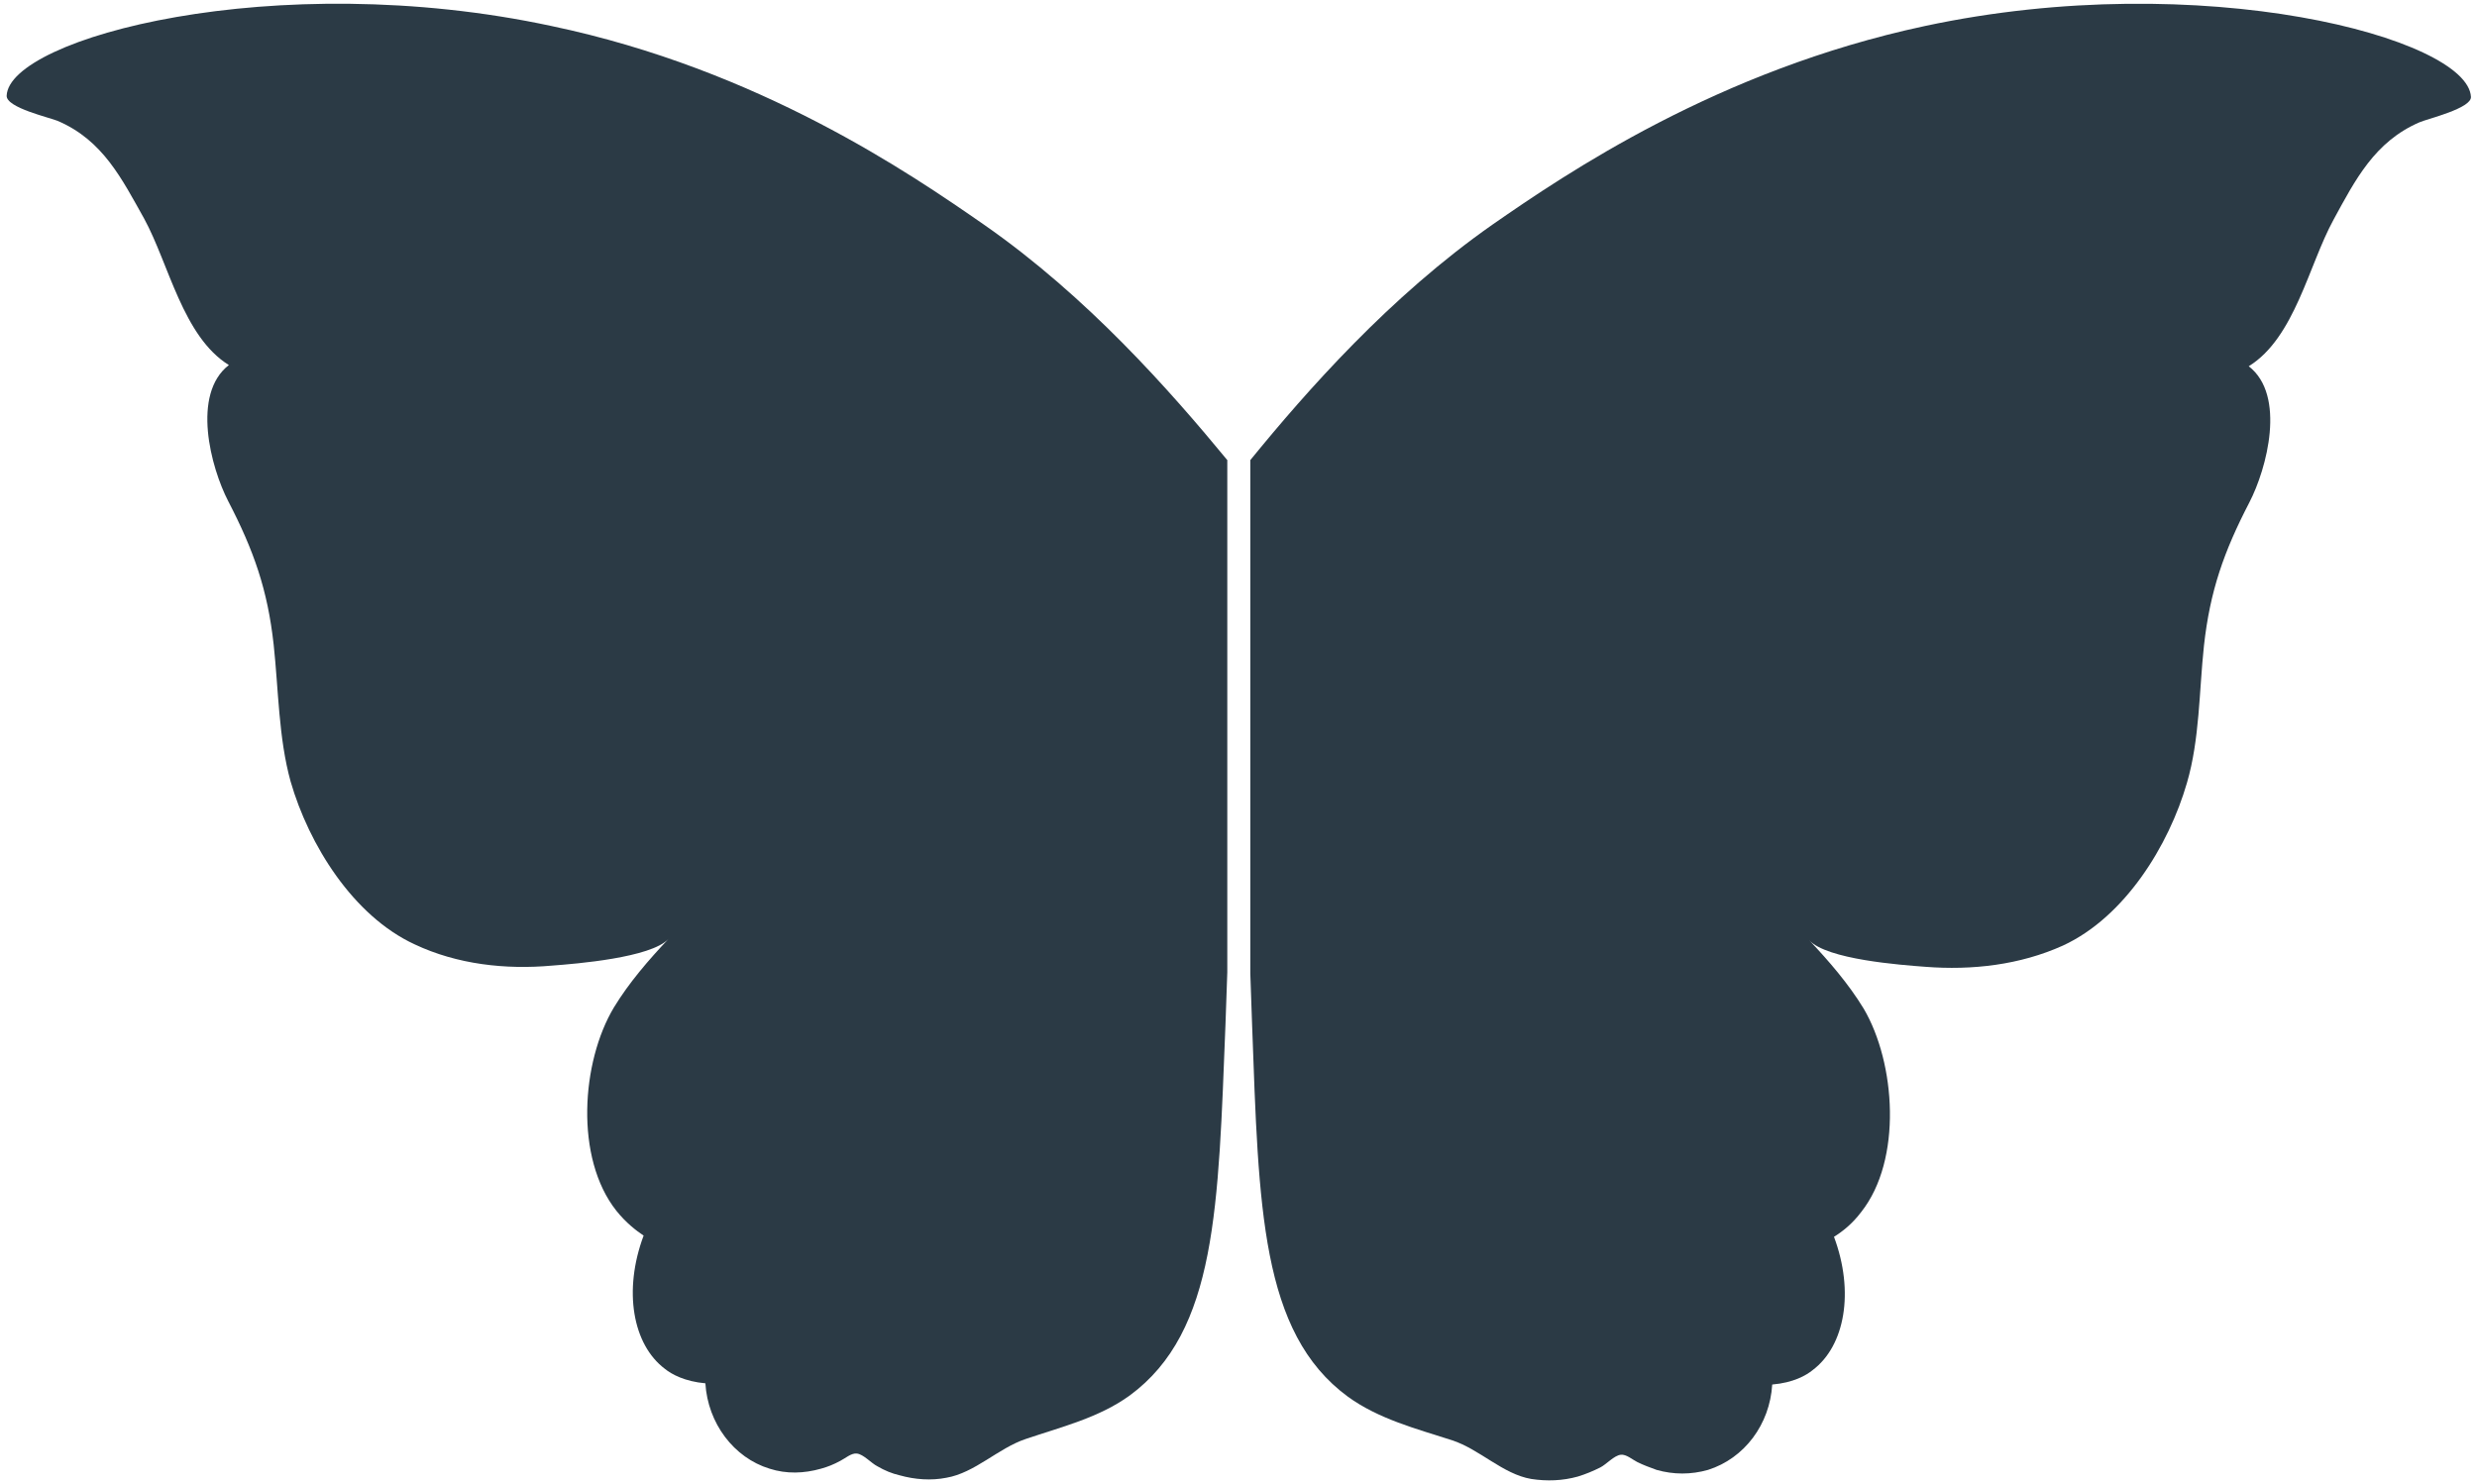
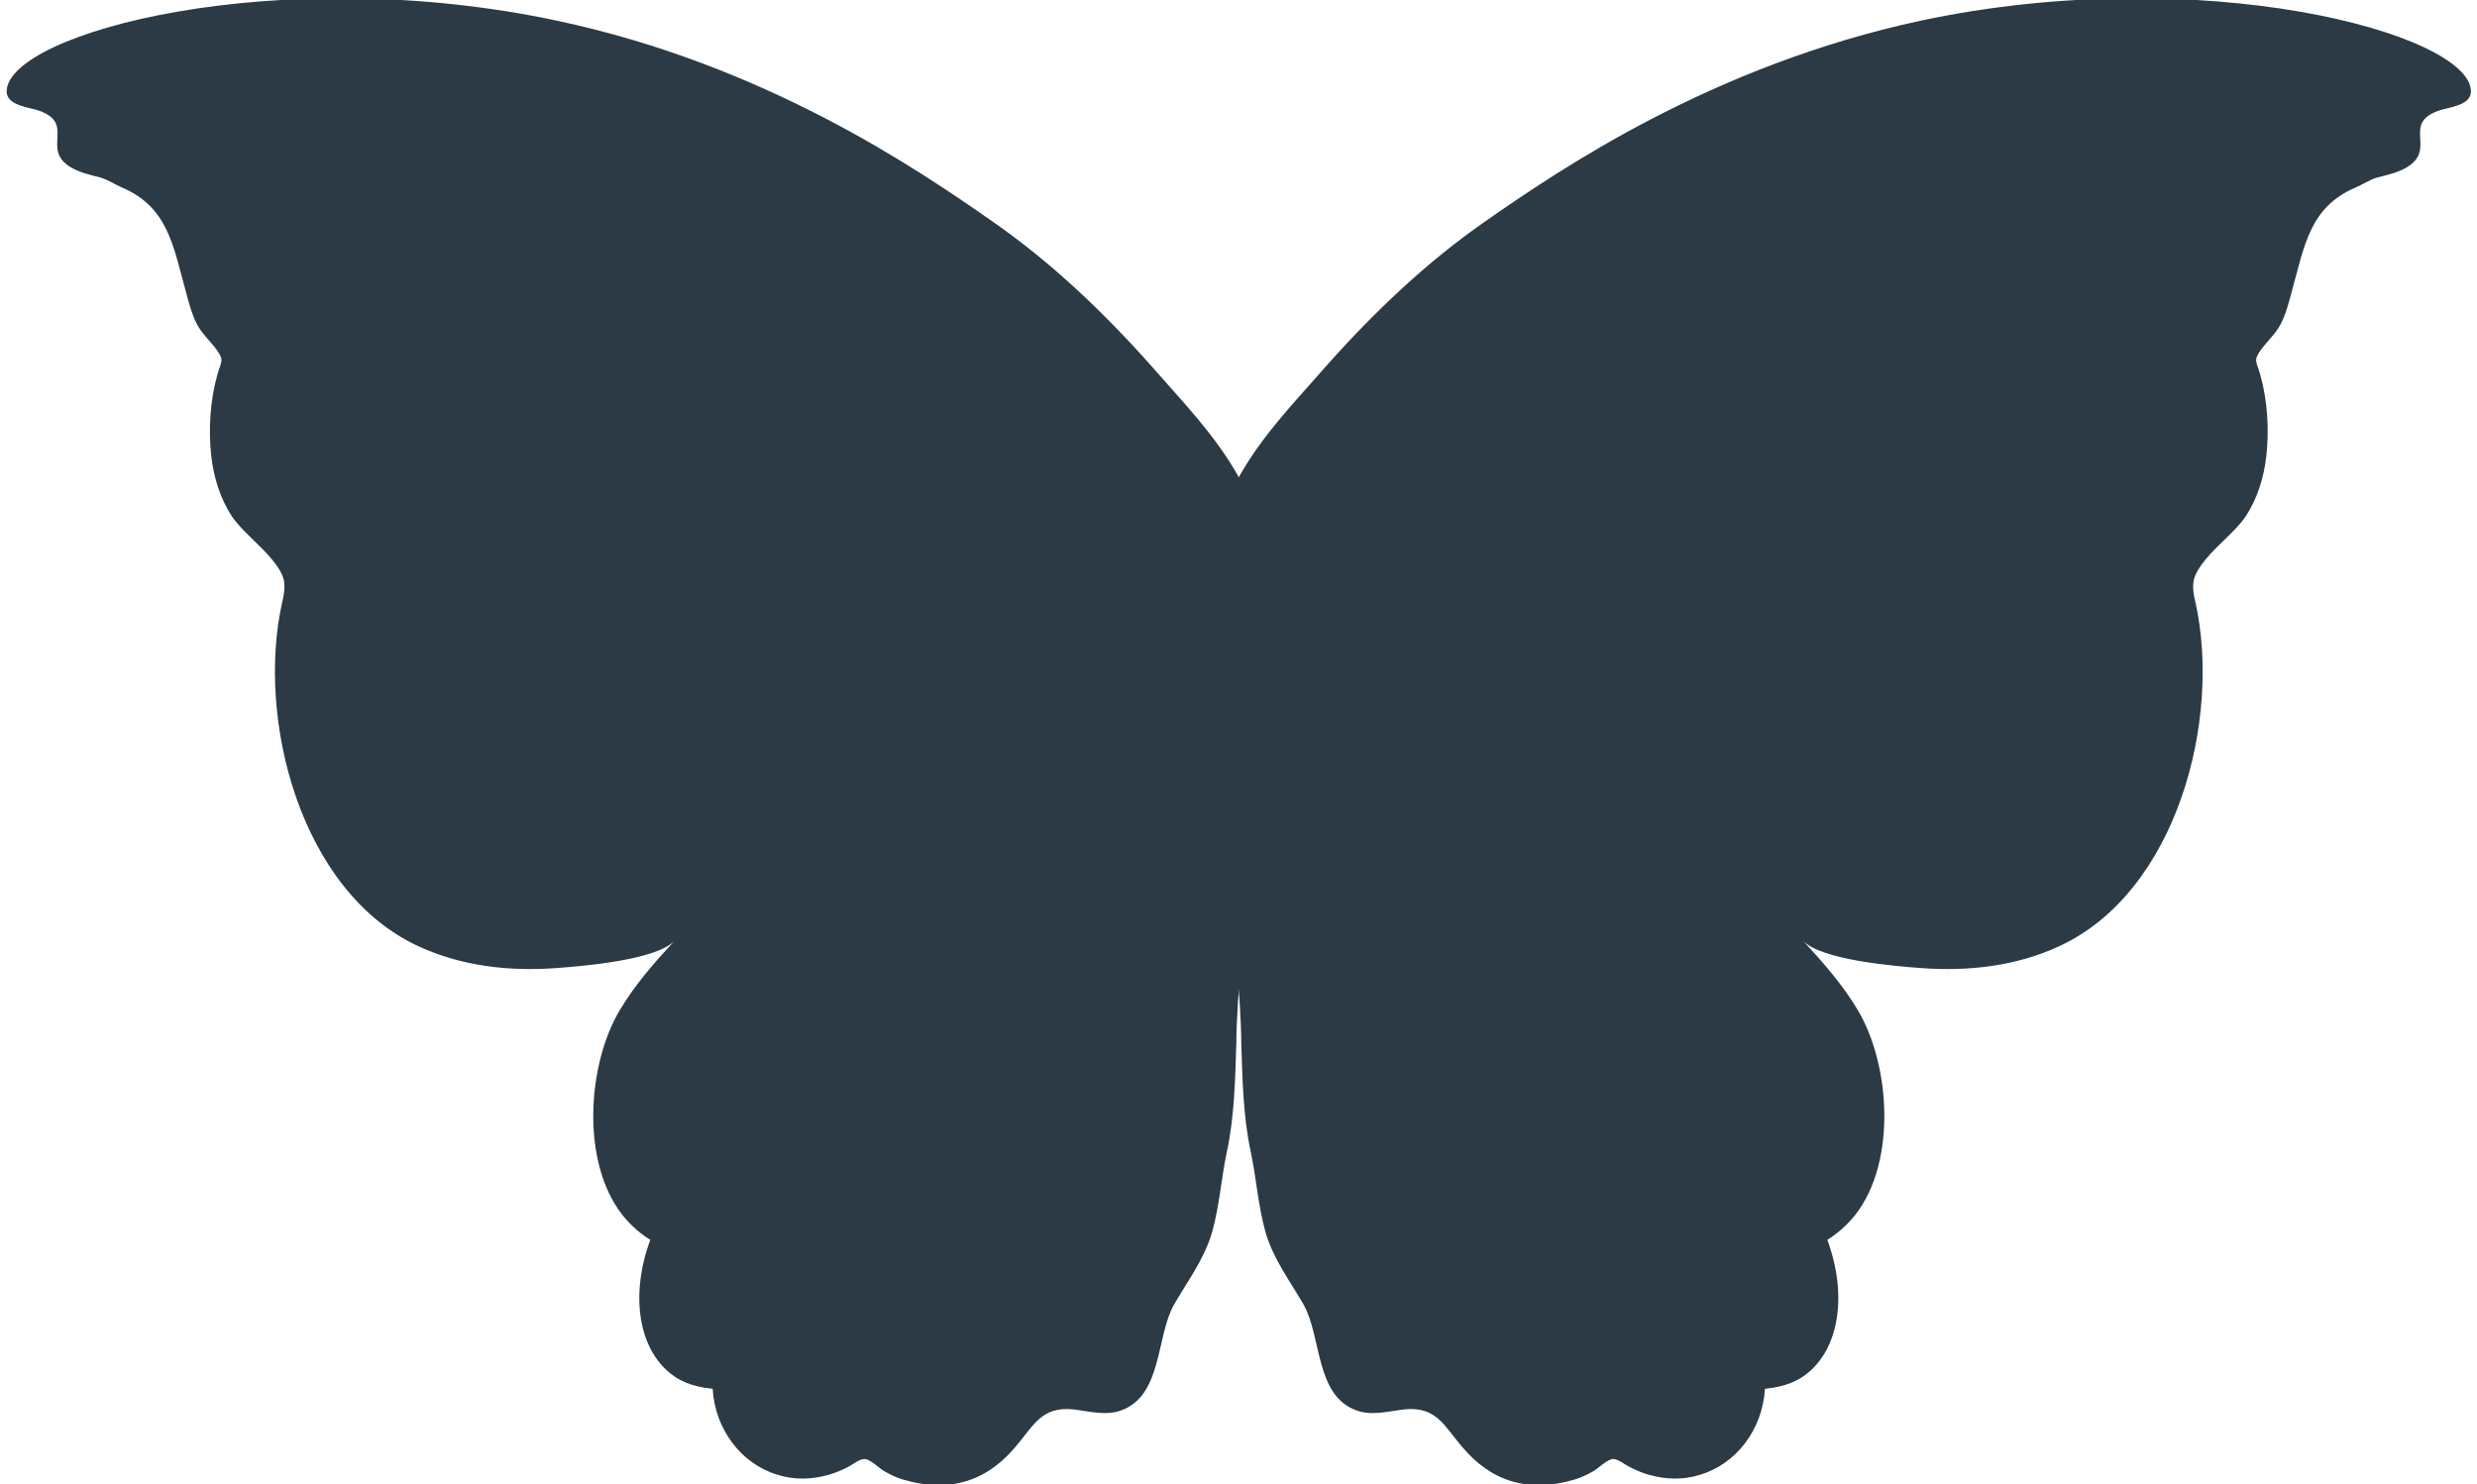
<svg xmlns="http://www.w3.org/2000/svg" version="1.1" id="Layer_1" x="0px" y="0px" viewBox="0 0 409.1 245.1" style="enable-background:new 0 0 409.1 245.1;" xml:space="preserve">
  <style type="text/css">
	.st0{fill:#2B3A45;}
</style>
  <path class="st0" d="M17.9,16.9c-2.2,0-3.9-1.7-3.9-3.9s1.7-3.9,3.9-3.9s3.9,1.7,3.9,3.9S20.1,16.9,17.9,16.9z" />
  <path class="st0" d="M130.2,233.2c-3.2,0-5.9-2.6-5.9-5.9c0-3.2,2.6-5.9,5.9-5.9c3.2,0,5.9,2.6,5.9,5.9  C136.1,230.6,133.4,233.2,130.2,233.2z" />
  <path class="st0" d="M155.2,237.4c-2.6,0-4.7-2.1-4.7-4.7c0-2.6,2.1-4.7,4.7-4.7c2.6,0,4.7,2.1,4.7,4.7  C159.8,235.3,157.7,237.4,155.2,237.4z" />
-   <path class="st0" d="M387.3,13c0-2.2,1.7-3.9,3.9-3.9s3.9,1.7,3.9,3.9s-1.7,3.9-3.9,3.9S387.3,15.1,387.3,13z" />
-   <path class="st0" d="M273,227.3c0-3.2,2.6-5.9,5.9-5.9c3.2,0,5.9,2.6,5.9,5.9c0,3.2-2.6,5.9-5.9,5.9  C275.7,233.2,273,230.6,273,227.3z" />
-   <path class="st0" d="M249.3,232.7c0-2.6,2.1-4.7,4.7-4.7s4.7,2.1,4.7,4.7c0,2.6-2.1,4.7-4.7,4.7S249.3,235.3,249.3,232.7z" />
-   <g>
-     <path class="st0" d="M162.5,37.1c-12.1-8.4-37.1-25.6-71.4-32.8C45.4-5.5,1.5,6.3,1.1,15.8c-0.1,2,7.1,3.6,8.5,4.2   c7.4,3.2,10.5,9.5,14.2,16.1c4.1,7.5,6.4,19.5,14,24.2c-6.2,4.8-3,16.9-0.1,22.5c4.2,8.1,6.5,14.6,7.5,23.7   c0.8,7.4,0.8,15.4,2.8,22.6c3,10.4,10.3,22.2,20.5,26.9c7,3.3,15,4.2,22.7,3.5c4-0.3,16.3-1.3,19.2-4.4c-3.3,3.5-6.5,7.2-9,11.3   c-5.4,9-6.5,24.9,0.4,33.6c1.6,2,3.3,3.3,4.5,4.1c-3.4,9.1-1.8,18,3.5,22c1.1,0.9,3.3,2.1,6.7,2.4c0.4,6.6,4.7,12.3,10.6,14.1   c2.8,0.9,5.7,0.8,8.5,0c1.1-0.3,2.1-0.7,3.2-1.3c0.8-0.4,1.8-1.3,2.7-1.2c1.1,0.1,2.4,1.6,3.4,2.1c1.2,0.7,2.4,1.2,3.7,1.5   c2.5,0.7,5.2,0.9,7.7,0.4c4.7-0.8,8.6-4.9,13.1-6.4c5.9-2,12.1-3.5,17.2-7.2c14.4-10.6,14.6-31.2,15.8-61.3   c0.1-2.6,0.2-5.5,0.3-8.6V76C193.3,64.6,179.6,49,162.5,37.1z" />
-     <path class="st0" d="M317.9,4.3c-34.2,7.3-59.3,24.4-71.4,32.8C229.5,49,215.8,64.6,206.5,76v84.8c0.1,3.1,0.2,6,0.3,8.6   c1.1,30,1.4,50.7,15.8,61.3c5.1,3.7,11.3,5.3,17.2,7.2c4.6,1.5,8.4,5.6,13.1,6.4c2.6,0.4,5.2,0.3,7.7-0.4c1.3-0.4,2.5-0.9,3.7-1.5   c1-0.5,2.3-2,3.4-2.1c0.9-0.1,1.9,0.8,2.7,1.2c1,0.5,2.1,0.9,3.2,1.3c2.8,0.8,5.7,0.8,8.5,0c6-1.9,10.2-7.5,10.6-14.1   c3.5-0.3,5.6-1.5,6.7-2.4c5.3-4,6.9-12.9,3.5-22c1.3-0.8,3-2.1,4.5-4.1c6.8-8.6,5.7-24.6,0.4-33.6c-2.5-4.1-5.7-7.8-9-11.3   c2.9,3.2,15.2,4.1,19.2,4.4c7.7,0.6,15.6-0.3,22.7-3.5c10.2-4.7,17.5-16.5,20.5-26.9c2.1-7.2,2-15.1,2.8-22.6   c1-9.1,3.3-15.6,7.5-23.7c2.9-5.6,6.1-17.7-0.1-22.5c7.6-4.7,9.9-16.7,14-24.2c3.6-6.6,6.8-12.9,14.2-16.1c1.4-0.6,8.6-2.3,8.5-4.2   C407.6,6.3,363.7-5.5,317.9,4.3z" />
-   </g>
+   <path class="st0" d="M208.6,95.5c-0.1-2.8-0.2-5.6-0.8-8.4c-2.3-10.4-10.8-18.8-17.6-26.6c-7.9-8.9-16.6-17.2-26.4-24  C151.6,28,126.4,10.7,91.9,3.4C45.7-6.4,1.5,5.4,1.1,15c-0.1,2.5,3.8,2.7,5.4,3.3c6.1,2.2,0.1,6.4,5.3,9.4c1.4,0.8,3.1,1.2,4.7,1.6  c1.4,0.4,2.5,1.2,3.7,1.7c7.5,3.2,8.4,9.6,10.4,16.8c0.5,1.9,1,3.9,1.9,5.7c0.9,1.7,2.2,2.8,3.3,4.3c1.3,1.8,0.7,1.9,0.1,4.1  c-1.2,4.2-1.5,9.1-1,13.5c0.4,3.5,1.5,7,3.4,9.9c1.8,2.6,4.6,4.6,6.7,7.2c0.8,1,1.6,2.1,1.9,3.4c0.2,1.2,0,2.4-0.3,3.6  c-4.3,19.3,3,47.8,22.5,56.8c7.1,3.3,15.1,4.2,22.9,3.6c4.1-0.3,16.4-1.3,19.4-4.5c-3.3,3.6-6.5,7.2-9,11.4  c-5.4,9-6.5,25.1,0.4,33.9c1.6,2,3.3,3.3,4.6,4.1c-3.4,9.2-1.9,18.1,3.5,22.2c1.1,0.9,3.3,2.1,6.8,2.4c0.4,6.7,4.7,12.4,10.7,14.2  c2.8,0.9,5.7,0.8,8.5,0c1.1-0.3,2.2-0.8,3.2-1.3c0.8-0.4,1.8-1.3,2.7-1.3c1.1,0.1,2.4,1.6,3.4,2.1c1.2,0.7,2.4,1.2,3.7,1.5  c2.5,0.7,5.2,0.9,7.8,0.5c4.2-0.7,7.4-3,10.1-6.2c2.9-3.4,4.2-6.6,9.4-6.1c2.6,0.3,5.4,1.1,7.9,0.2c6.9-2.4,5.8-12.2,8.8-17.5  c2.3-4,5-7.5,6.3-12c1.2-4.3,1.5-8.8,2.4-13.1c1.3-6,1.4-12.2,1.6-18.4c0-1.8,0.1-3.6,0.2-5.4c0.4-8,2.1-15.8,3.3-23.8  C209.4,127.3,209,111.4,208.6,95.5z" />
+   <path class="st0" d="M200.6,95.5c0.1-2.8,0.2-5.6,0.8-8.4c2.3-10.4,10.8-18.8,17.6-26.6c7.9-8.9,16.6-17.2,26.4-24  c12.2-8.5,37.4-25.7,71.9-33.1c46.1-9.8,90.4,2,90.8,11.6c0.1,2.5-3.8,2.7-5.4,3.3c-6.1,2.2-0.1,6.4-5.3,9.4  c-1.4,0.8-3.1,1.2-4.7,1.6c-1.4,0.4-2.5,1.2-3.7,1.7c-7.5,3.2-8.4,9.6-10.4,16.8c-0.5,1.9-1,3.9-1.9,5.7c-0.9,1.7-2.2,2.8-3.3,4.3  c-1.3,1.8-0.7,1.9-0.1,4.1c1.2,4.2,1.5,9.1,1,13.5c-0.4,3.5-1.5,7-3.4,9.9c-1.8,2.6-4.6,4.6-6.7,7.2c-0.8,1-1.6,2.1-1.9,3.4  c-0.2,1.2,0,2.4,0.3,3.6c4.3,19.3-3,47.8-22.5,56.8c-7.1,3.3-15.1,4.2-22.9,3.6c-4.1-0.3-16.4-1.3-19.4-4.5c3.3,3.6,6.5,7.2,9,11.4  c5.4,9,6.5,25.1-0.4,33.9c-1.6,2-3.3,3.3-4.6,4.1c3.4,9.2,1.9,18.1-3.5,22.2c-1.1,0.9-3.3,2.1-6.8,2.4c-0.4,6.7-4.7,12.4-10.7,14.2  c-2.8,0.9-5.7,0.8-8.5,0c-1.1-0.3-2.2-0.8-3.2-1.3c-0.8-0.4-1.8-1.3-2.7-1.3c-1.1,0.1-2.4,1.6-3.4,2.1c-1.2,0.7-2.4,1.2-3.7,1.5  c-2.5,0.7-5.2,0.9-7.8,0.5c-4.2-0.7-7.4-3-10.1-6.2c-2.9-3.4-4.2-6.6-9.4-6.1c-2.6,0.3-5.4,1.1-7.9,0.2c-6.9-2.4-5.8-12.2-8.8-17.5  c-2.3-4-5-7.5-6.3-12c-1.2-4.3-1.5-8.8-2.4-13.1c-1.3-6-1.4-12.2-1.6-18.4c0-1.8-0.1-3.6-0.2-5.4c-0.4-8-2.1-15.8-3.3-23.8  C199.8,127.3,200.2,111.4,200.6,95.5z" />
</svg>
